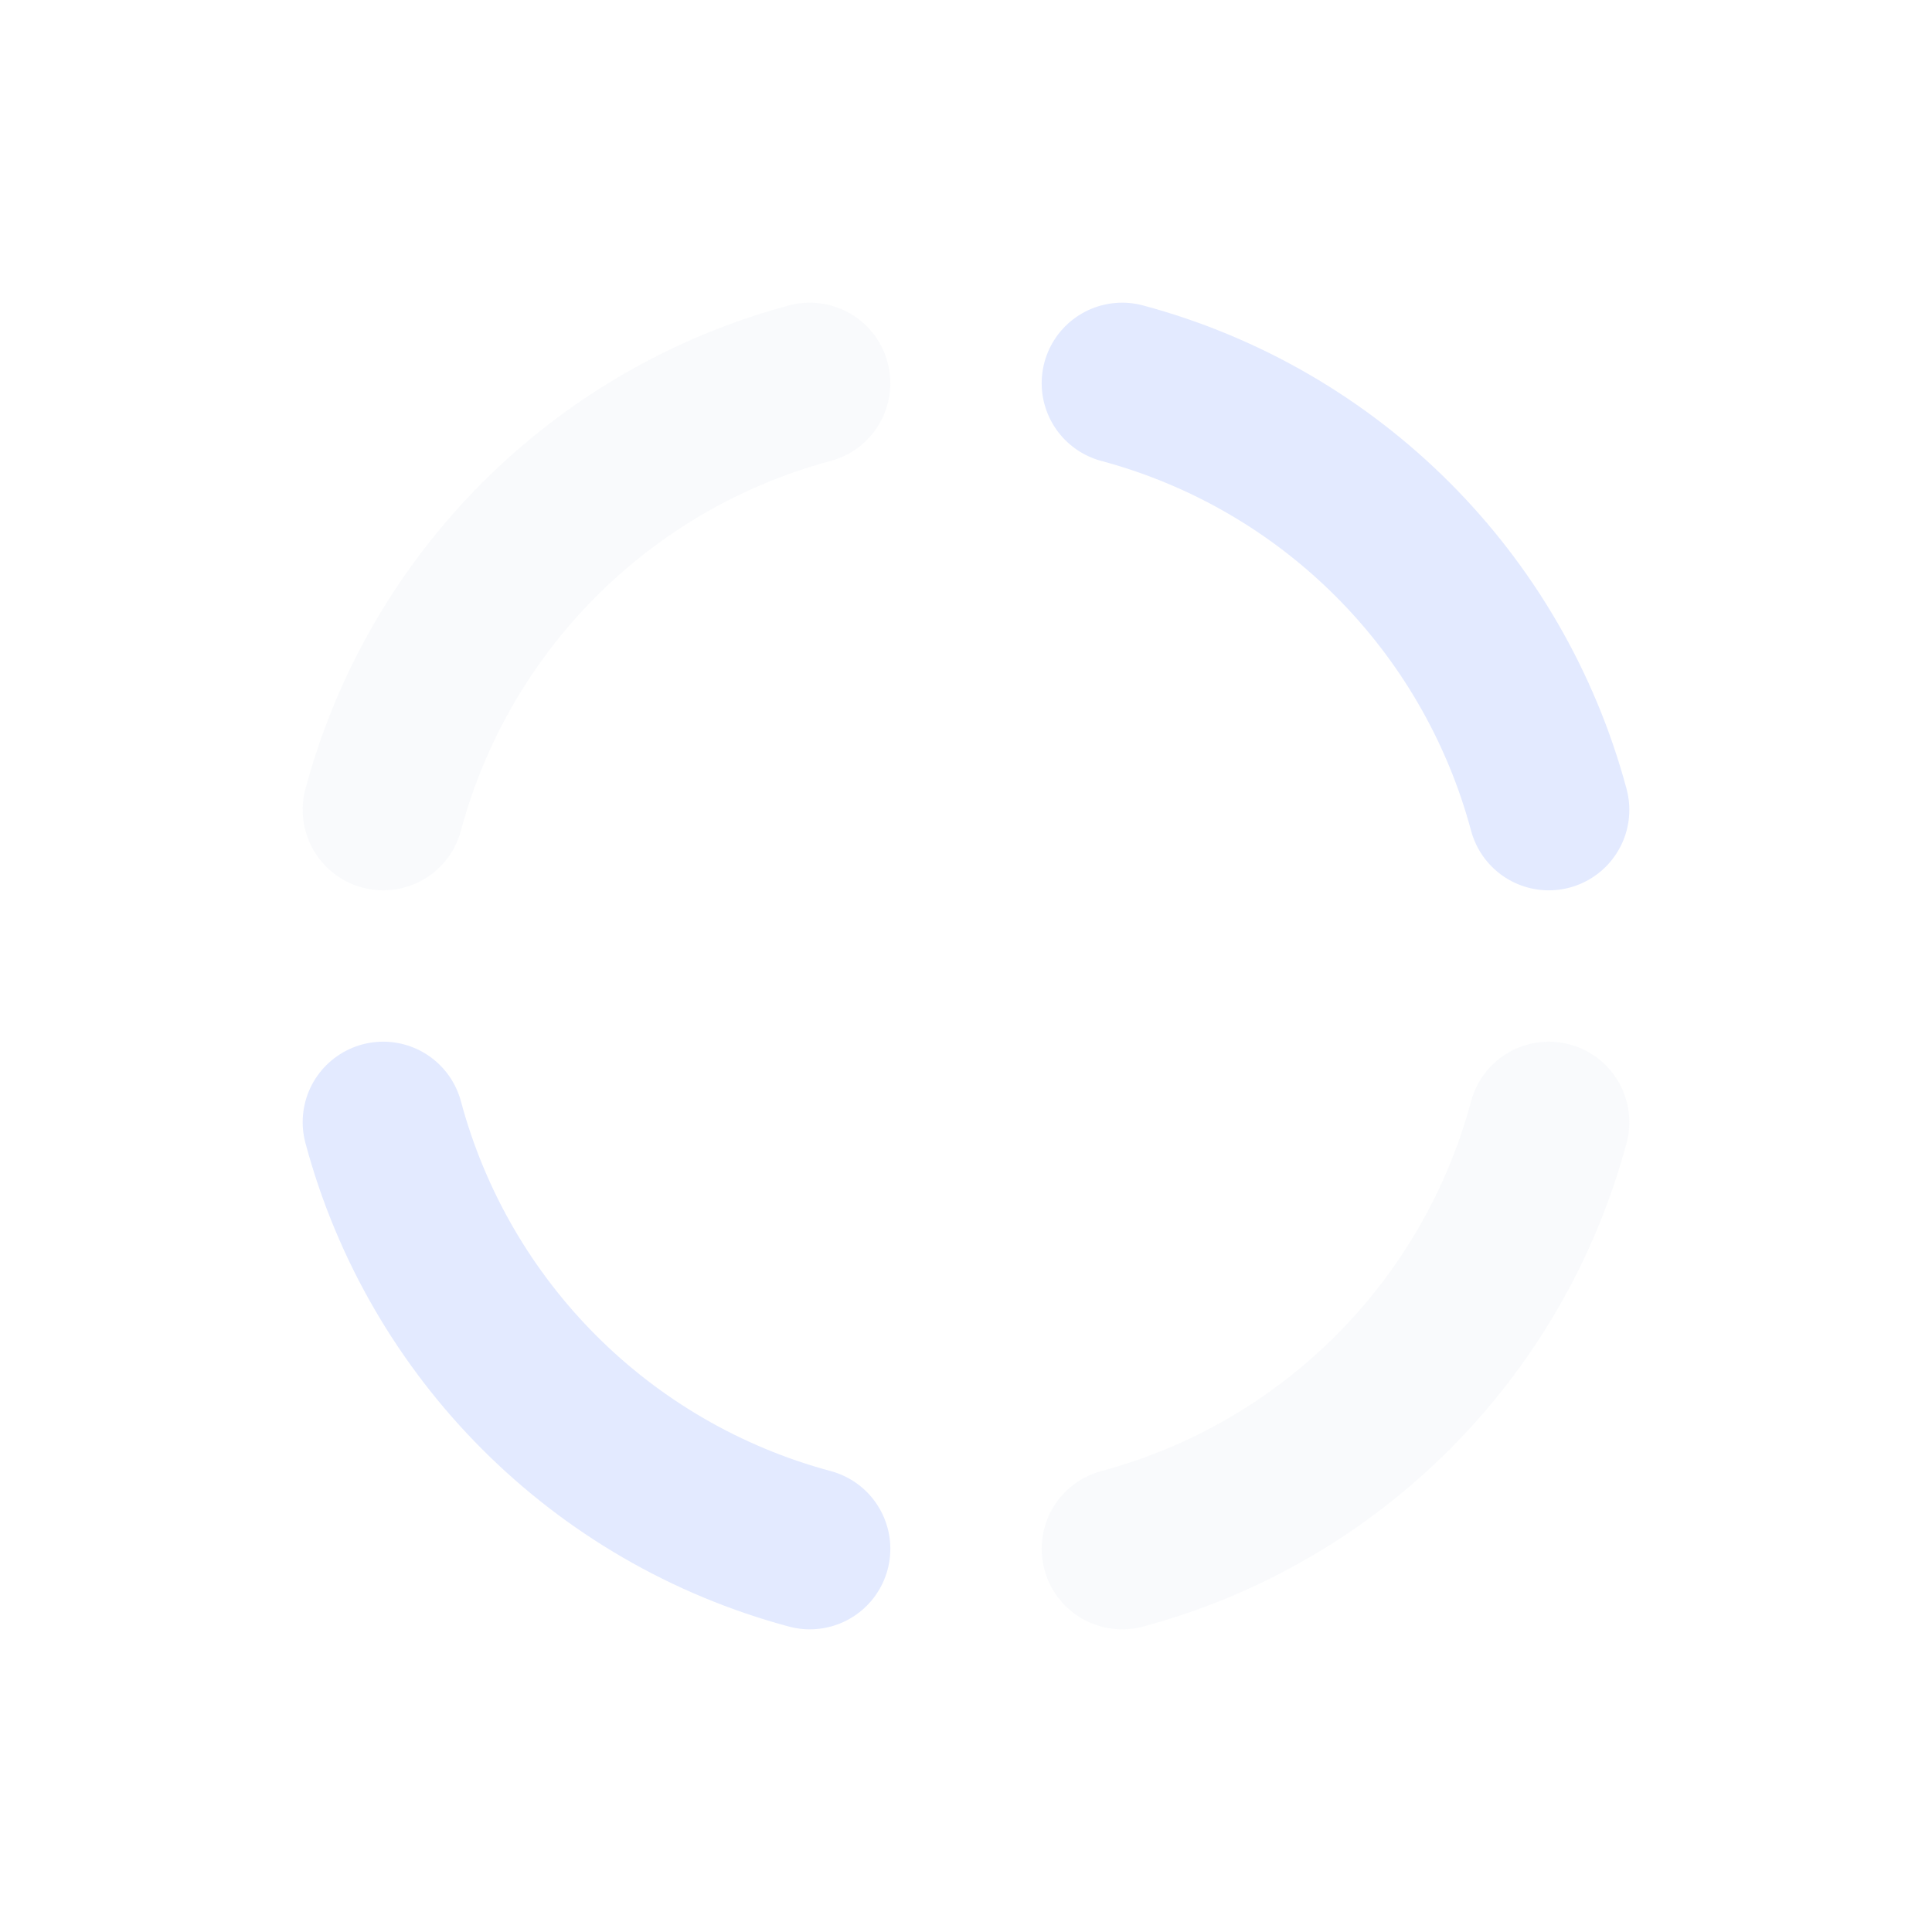
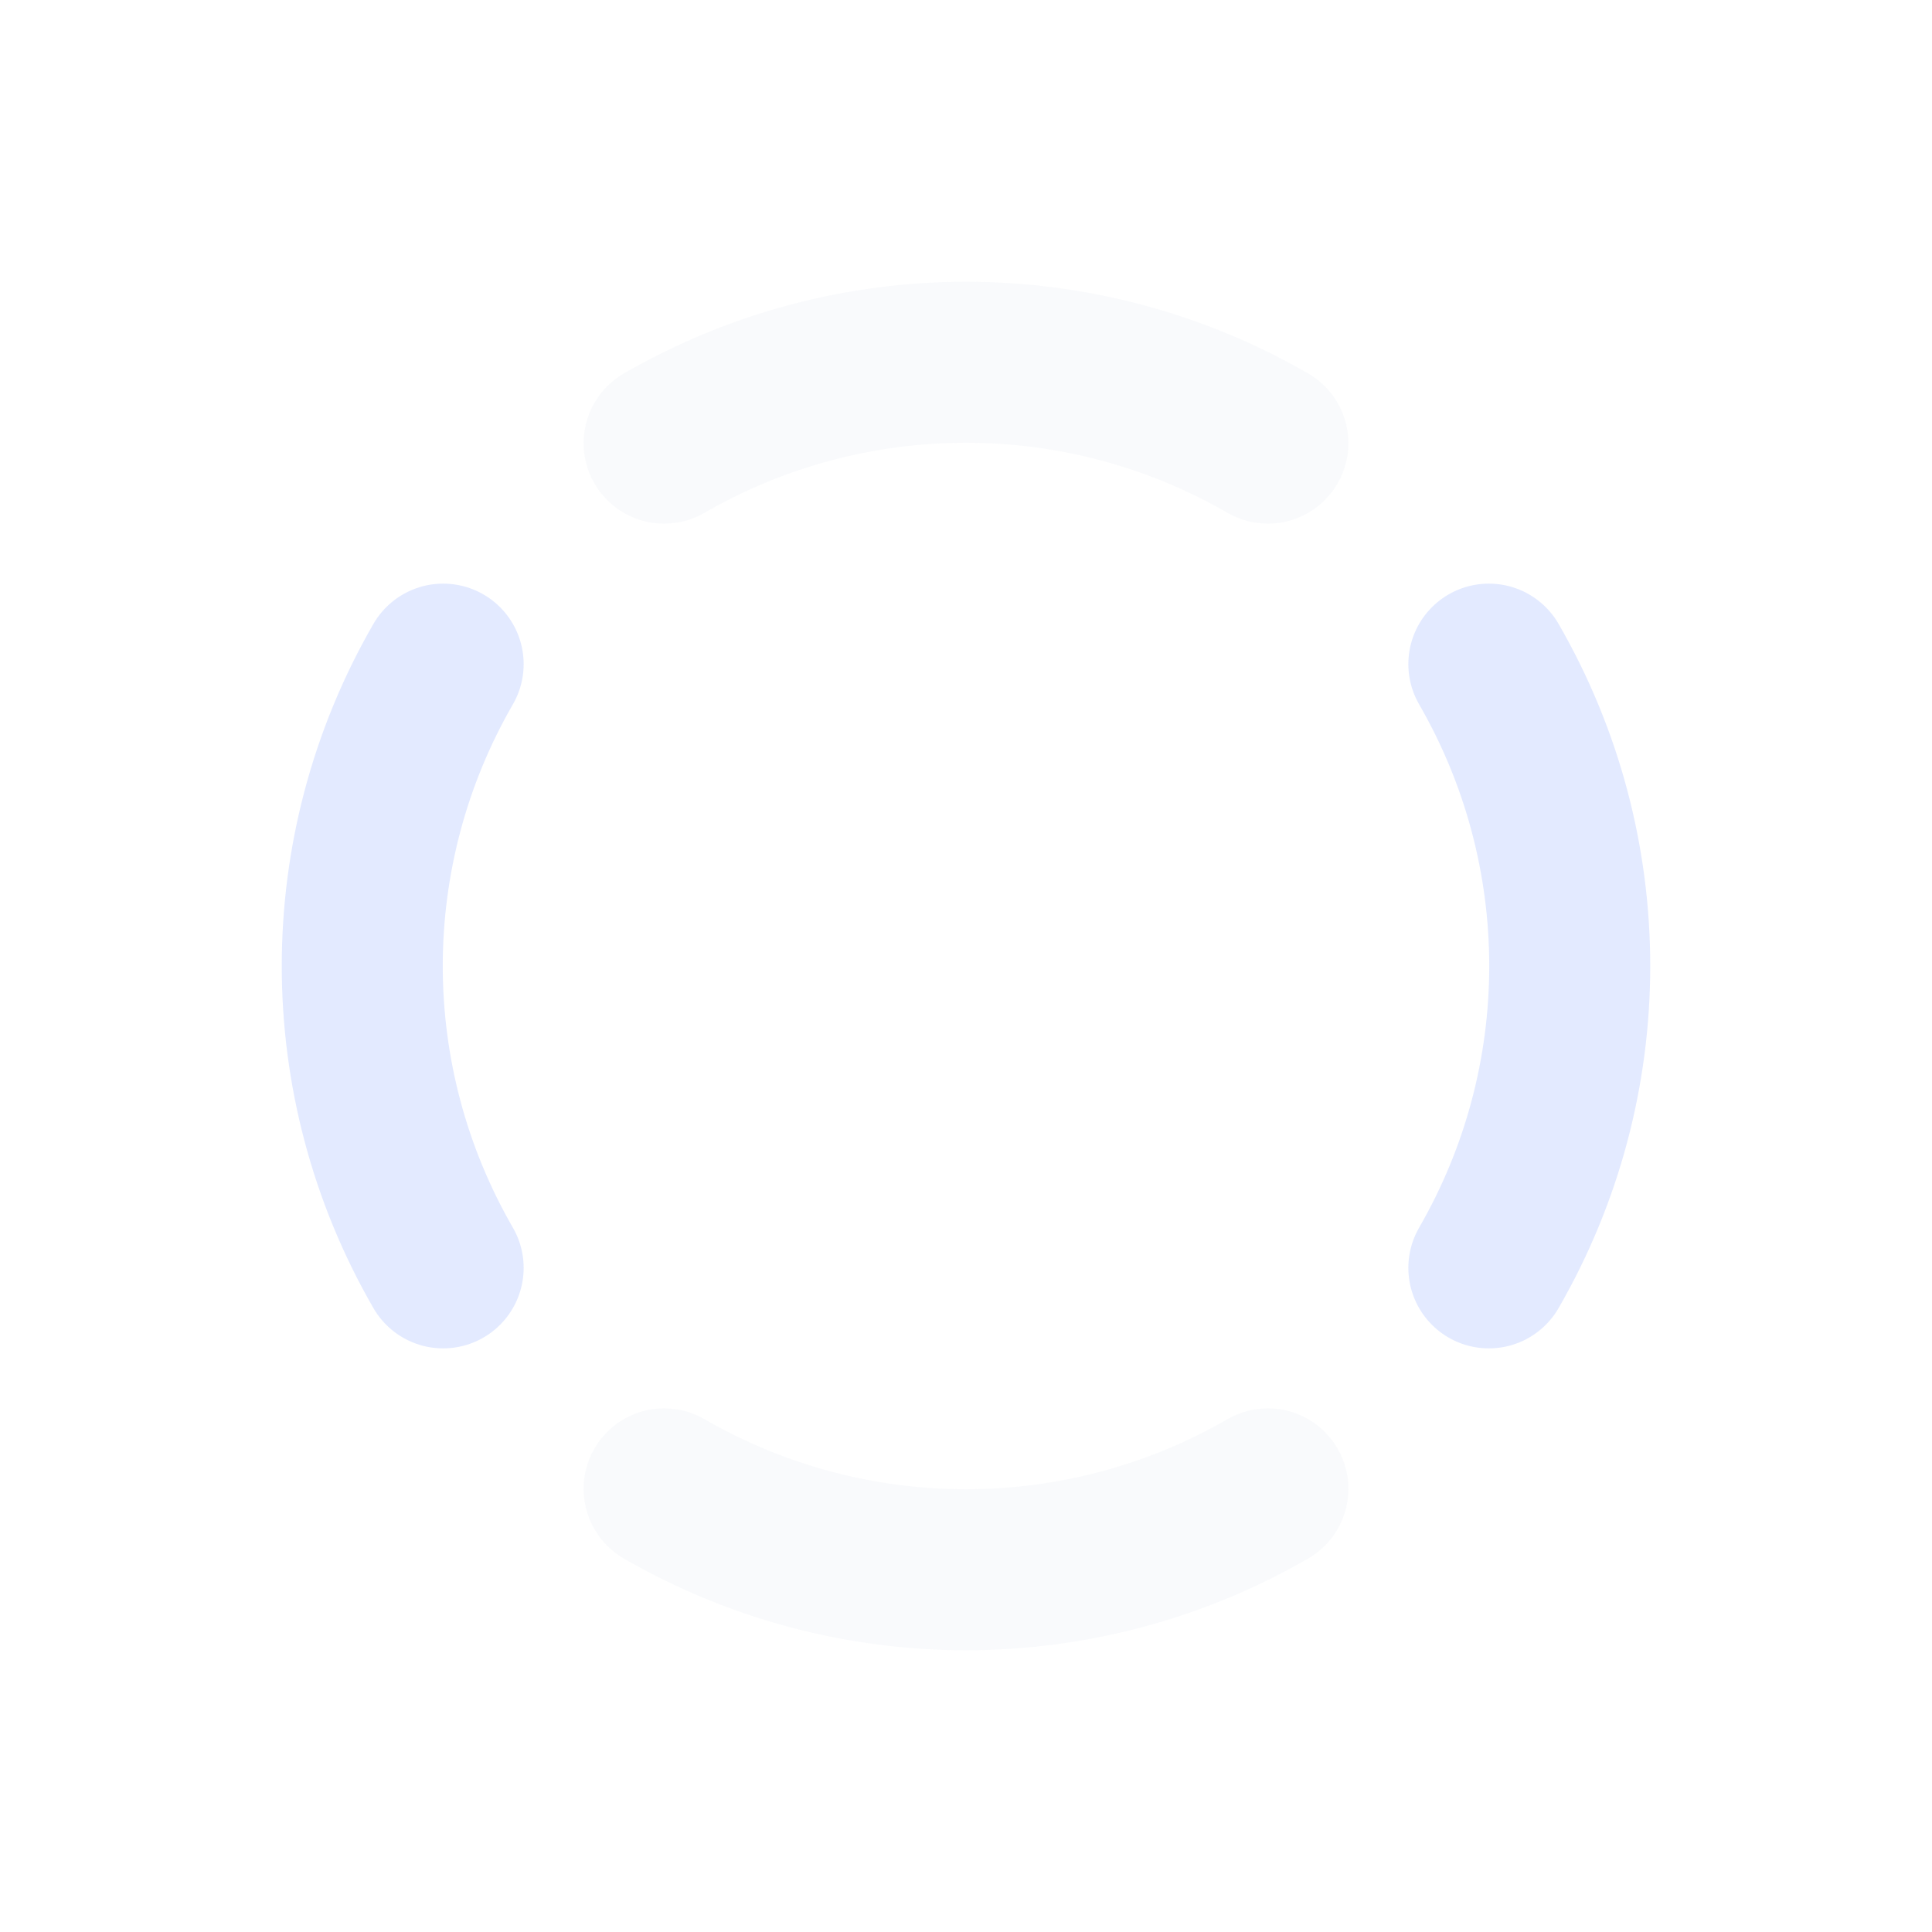
<svg xmlns="http://www.w3.org/2000/svg" viewBox="0 0 24 24" fill="none" aria-hidden="true">
  <g stroke-linecap="round" stroke-width="2">
-     <path stroke="rgba(248,250,252,0.92)" d="M19.24 13.94A7.5 7.5 0 0 1 13.94 19.24" />
-     <path stroke="rgba(224,231,255,0.88)" d="M10.06 19.24A7.5 7.5 0 0 1 4.76 13.94" />
-     <path stroke="rgba(248,250,252,0.92)" d="M4.76 10.06A7.5 7.5 0 0 1 10.06 4.76" />
-     <path stroke="rgba(224,231,255,0.88)" d="M13.94 4.76A7.5 7.5 0 0 1 19.24 10.06" />
+     <path stroke="rgba(248,250,252,0.92)" d="M15.75 18.495A7.5 7.5 0 0 1 8.25 18.495" />
+     <path stroke="rgba(224,231,255,0.88)" d="M5.505 15.75A7.5 7.5 0 0 1 5.505 8.25" />
+     <path stroke="rgba(248,250,252,0.92)" d="M8.25 5.505A7.5 7.5 0 0 1 15.75 5.505" />
+     <path stroke="rgba(224,231,255,0.88)" d="M18.495 8.25A7.5 7.5 0 0 1 18.495 15.75" />
  </g>
</svg>
